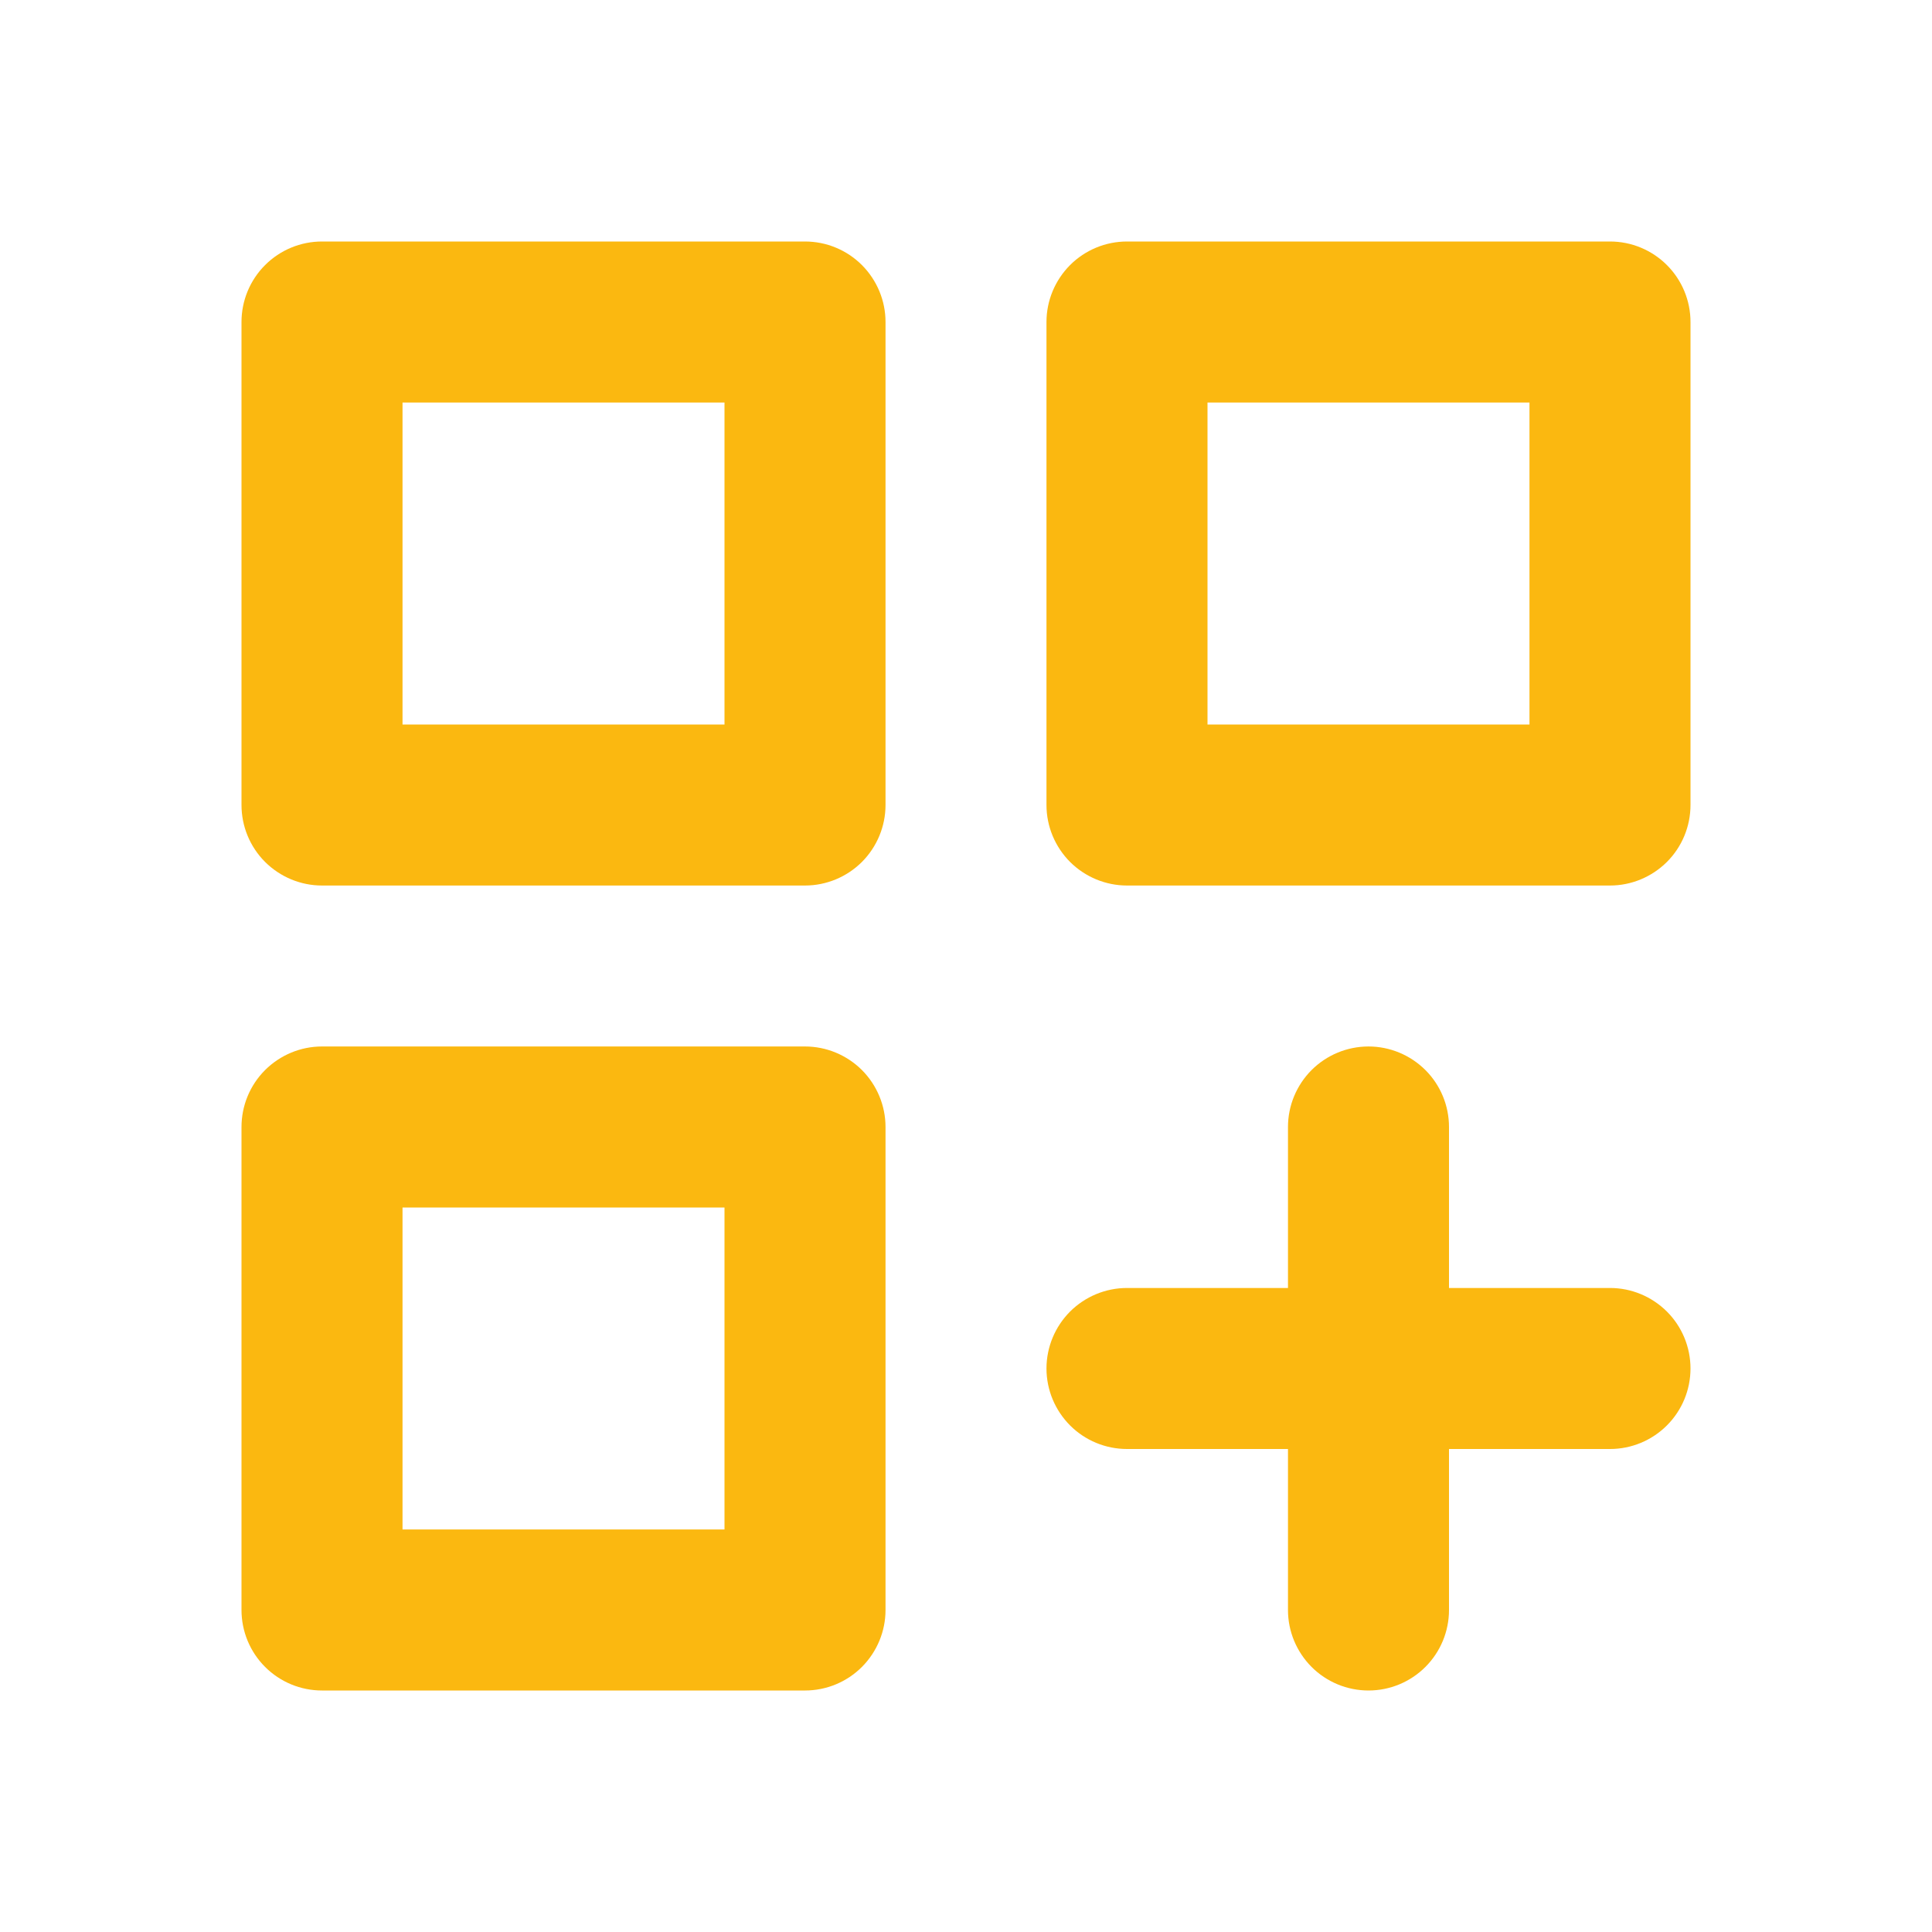
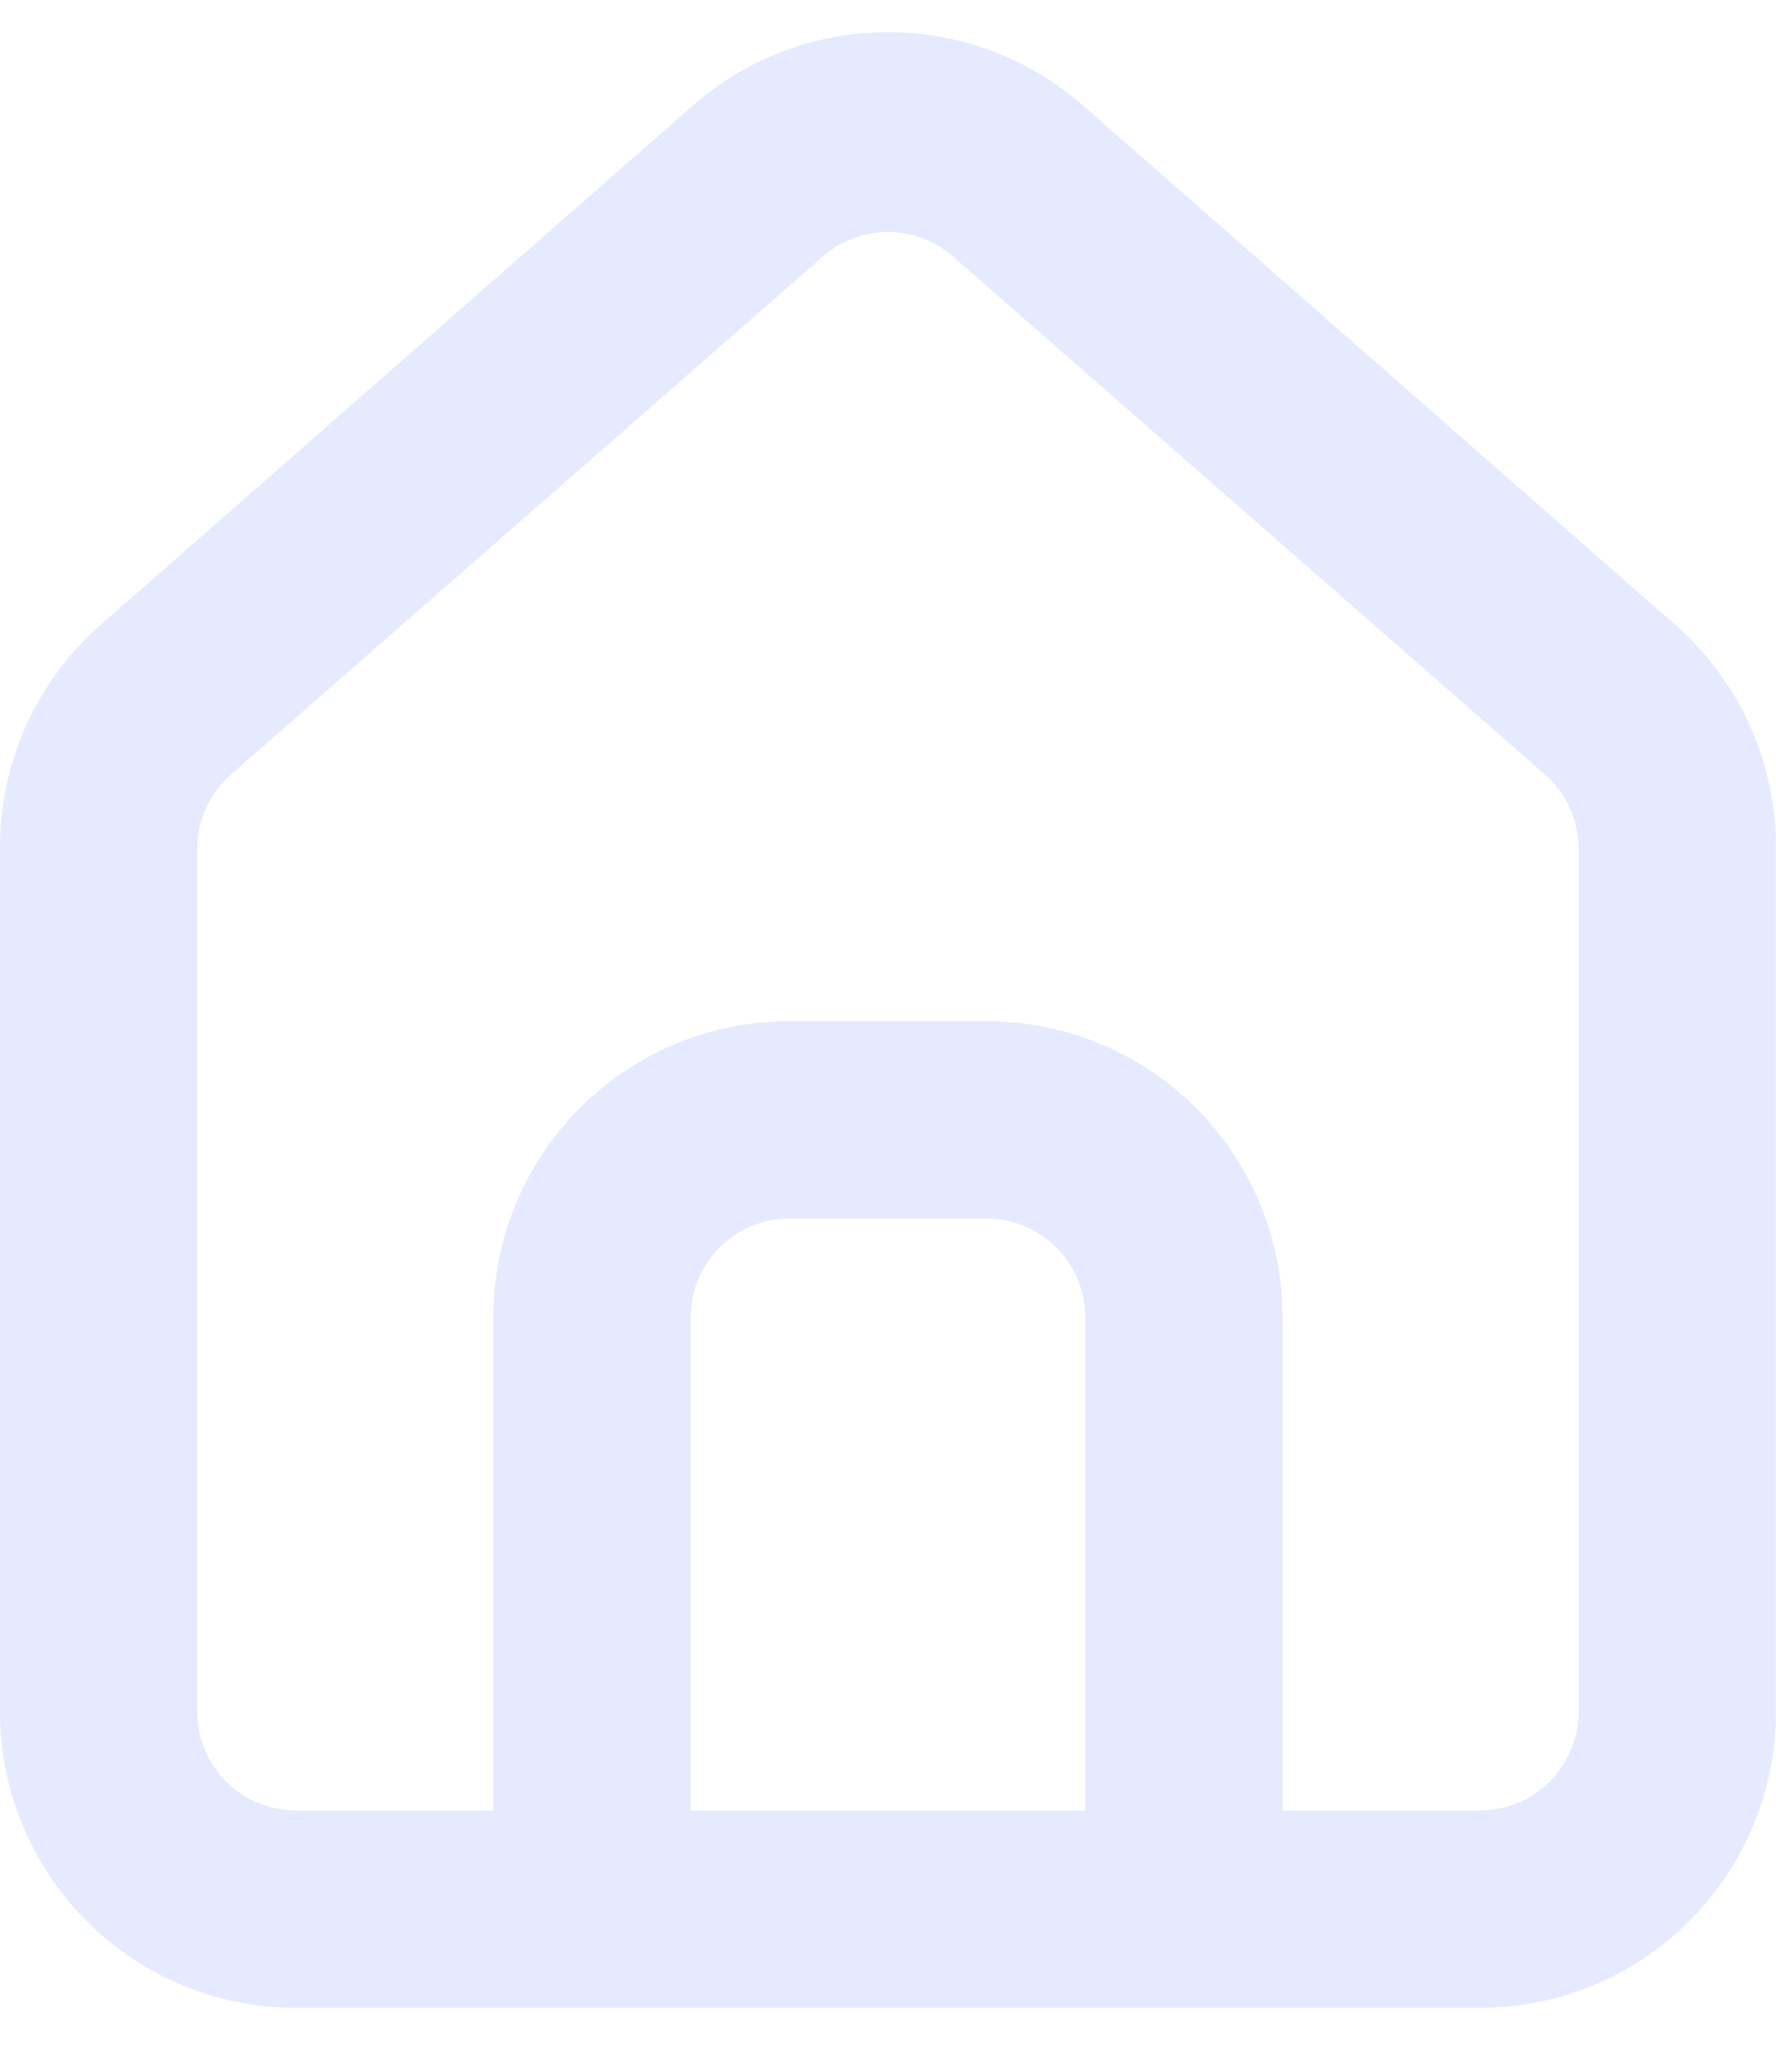
- <svg xmlns="http://www.w3.org/2000/svg" width="29" height="29" viewBox="0 0 29 29" fill="none">
-   <path d="M12.083 15.708H4.833C4.513 15.708 4.206 15.836 3.979 16.062C3.752 16.289 3.625 16.596 3.625 16.917V24.167C3.625 24.487 3.752 24.794 3.979 25.021C4.206 25.248 4.513 25.375 4.833 25.375H12.083C12.404 25.375 12.711 25.248 12.938 25.021C13.164 24.794 13.292 24.487 13.292 24.167V16.917C13.292 16.596 13.164 16.289 12.938 16.062C12.711 15.836 12.404 15.708 12.083 15.708ZM10.875 22.958H6.042V18.125H10.875V22.958ZM24.167 3.625H16.917C16.596 3.625 16.289 3.752 16.062 3.979C15.836 4.206 15.708 4.513 15.708 4.833V12.083C15.708 12.404 15.836 12.711 16.062 12.938C16.289 13.164 16.596 13.292 16.917 13.292H24.167C24.487 13.292 24.794 13.164 25.021 12.938C25.248 12.711 25.375 12.404 25.375 12.083V4.833C25.375 4.513 25.248 4.206 25.021 3.979C24.794 3.752 24.487 3.625 24.167 3.625V3.625ZM22.958 10.875H18.125V6.042H22.958V10.875ZM24.167 19.333H21.75V16.917C21.75 16.596 21.623 16.289 21.396 16.062C21.169 15.836 20.862 15.708 20.542 15.708C20.221 15.708 19.914 15.836 19.687 16.062C19.461 16.289 19.333 16.596 19.333 16.917V19.333H16.917C16.596 19.333 16.289 19.461 16.062 19.687C15.836 19.914 15.708 20.221 15.708 20.542C15.708 20.862 15.836 21.169 16.062 21.396C16.289 21.623 16.596 21.75 16.917 21.75H19.333V24.167C19.333 24.487 19.461 24.794 19.687 25.021C19.914 25.248 20.221 25.375 20.542 25.375C20.862 25.375 21.169 25.248 21.396 25.021C21.623 24.794 21.75 24.487 21.75 24.167V21.75H24.167C24.487 21.75 24.794 21.623 25.021 21.396C25.248 21.169 25.375 20.862 25.375 20.542C25.375 20.221 25.248 19.914 25.021 19.687C24.794 19.461 24.487 19.333 24.167 19.333ZM12.083 3.625H4.833C4.513 3.625 4.206 3.752 3.979 3.979C3.752 4.206 3.625 4.513 3.625 4.833V12.083C3.625 12.404 3.752 12.711 3.979 12.938C4.206 13.164 4.513 13.292 4.833 13.292H12.083C12.404 13.292 12.711 13.164 12.938 12.938C13.164 12.711 13.292 12.404 13.292 12.083V4.833C13.292 4.513 13.164 4.206 12.938 3.979C12.711 3.752 12.404 3.625 12.083 3.625V3.625ZM10.875 10.875H6.042V6.042H10.875V10.875Z" fill="#FBB810" />
+ <svg xmlns="http://www.w3.org/2000/svg" width="18" height="21" viewBox="0 0 18 21" fill="none">
+   <path d="M17 6.35L11 1.09C10.45 0.598 9.738 0.326 9 0.326C8.262 0.326 7.55 0.598 7 1.09L1 6.35C0.682 6.634 0.429 6.982 0.256 7.372C0.084 7.762 -0.003 8.184 -2.72762e-05 8.61V17.35C-2.72762e-05 18.145 0.316 18.908 0.879 19.471C1.441 20.034 2.204 20.35 3 20.35H15C15.796 20.35 16.559 20.034 17.121 19.471C17.684 18.908 18 18.145 18 17.35V8.6C18.002 8.175 17.914 7.755 17.741 7.367C17.569 6.979 17.316 6.633 17 6.35ZM11 18.35H7V13.35C7 13.084 7.105 12.83 7.293 12.643C7.48 12.455 7.735 12.35 8 12.35H10C10.265 12.35 10.52 12.455 10.707 12.643C10.895 12.83 11 13.084 11 13.35V18.35ZM16 17.35C16 17.615 15.895 17.869 15.707 18.057C15.52 18.244 15.265 18.35 15 18.35H13V13.35C13 12.554 12.684 11.791 12.121 11.228C11.559 10.666 10.796 10.35 10 10.35H8C7.204 10.35 6.441 10.666 5.879 11.228C5.316 11.791 5 12.554 5 13.35V18.35H3C2.735 18.35 2.48 18.244 2.293 18.057C2.105 17.869 2 17.615 2 17.35V8.6C2 8.458 2.031 8.317 2.089 8.188C2.148 8.059 2.233 7.943 2.34 7.85L8.34 2.6C8.522 2.439 8.757 2.351 9 2.351C9.243 2.351 9.477 2.439 9.66 2.6L15.66 7.85C15.767 7.943 15.852 8.059 15.911 8.188C15.969 8.317 16 8.458 16 8.6V17.35Z" fill="#E5EAFF" />
</svg>
